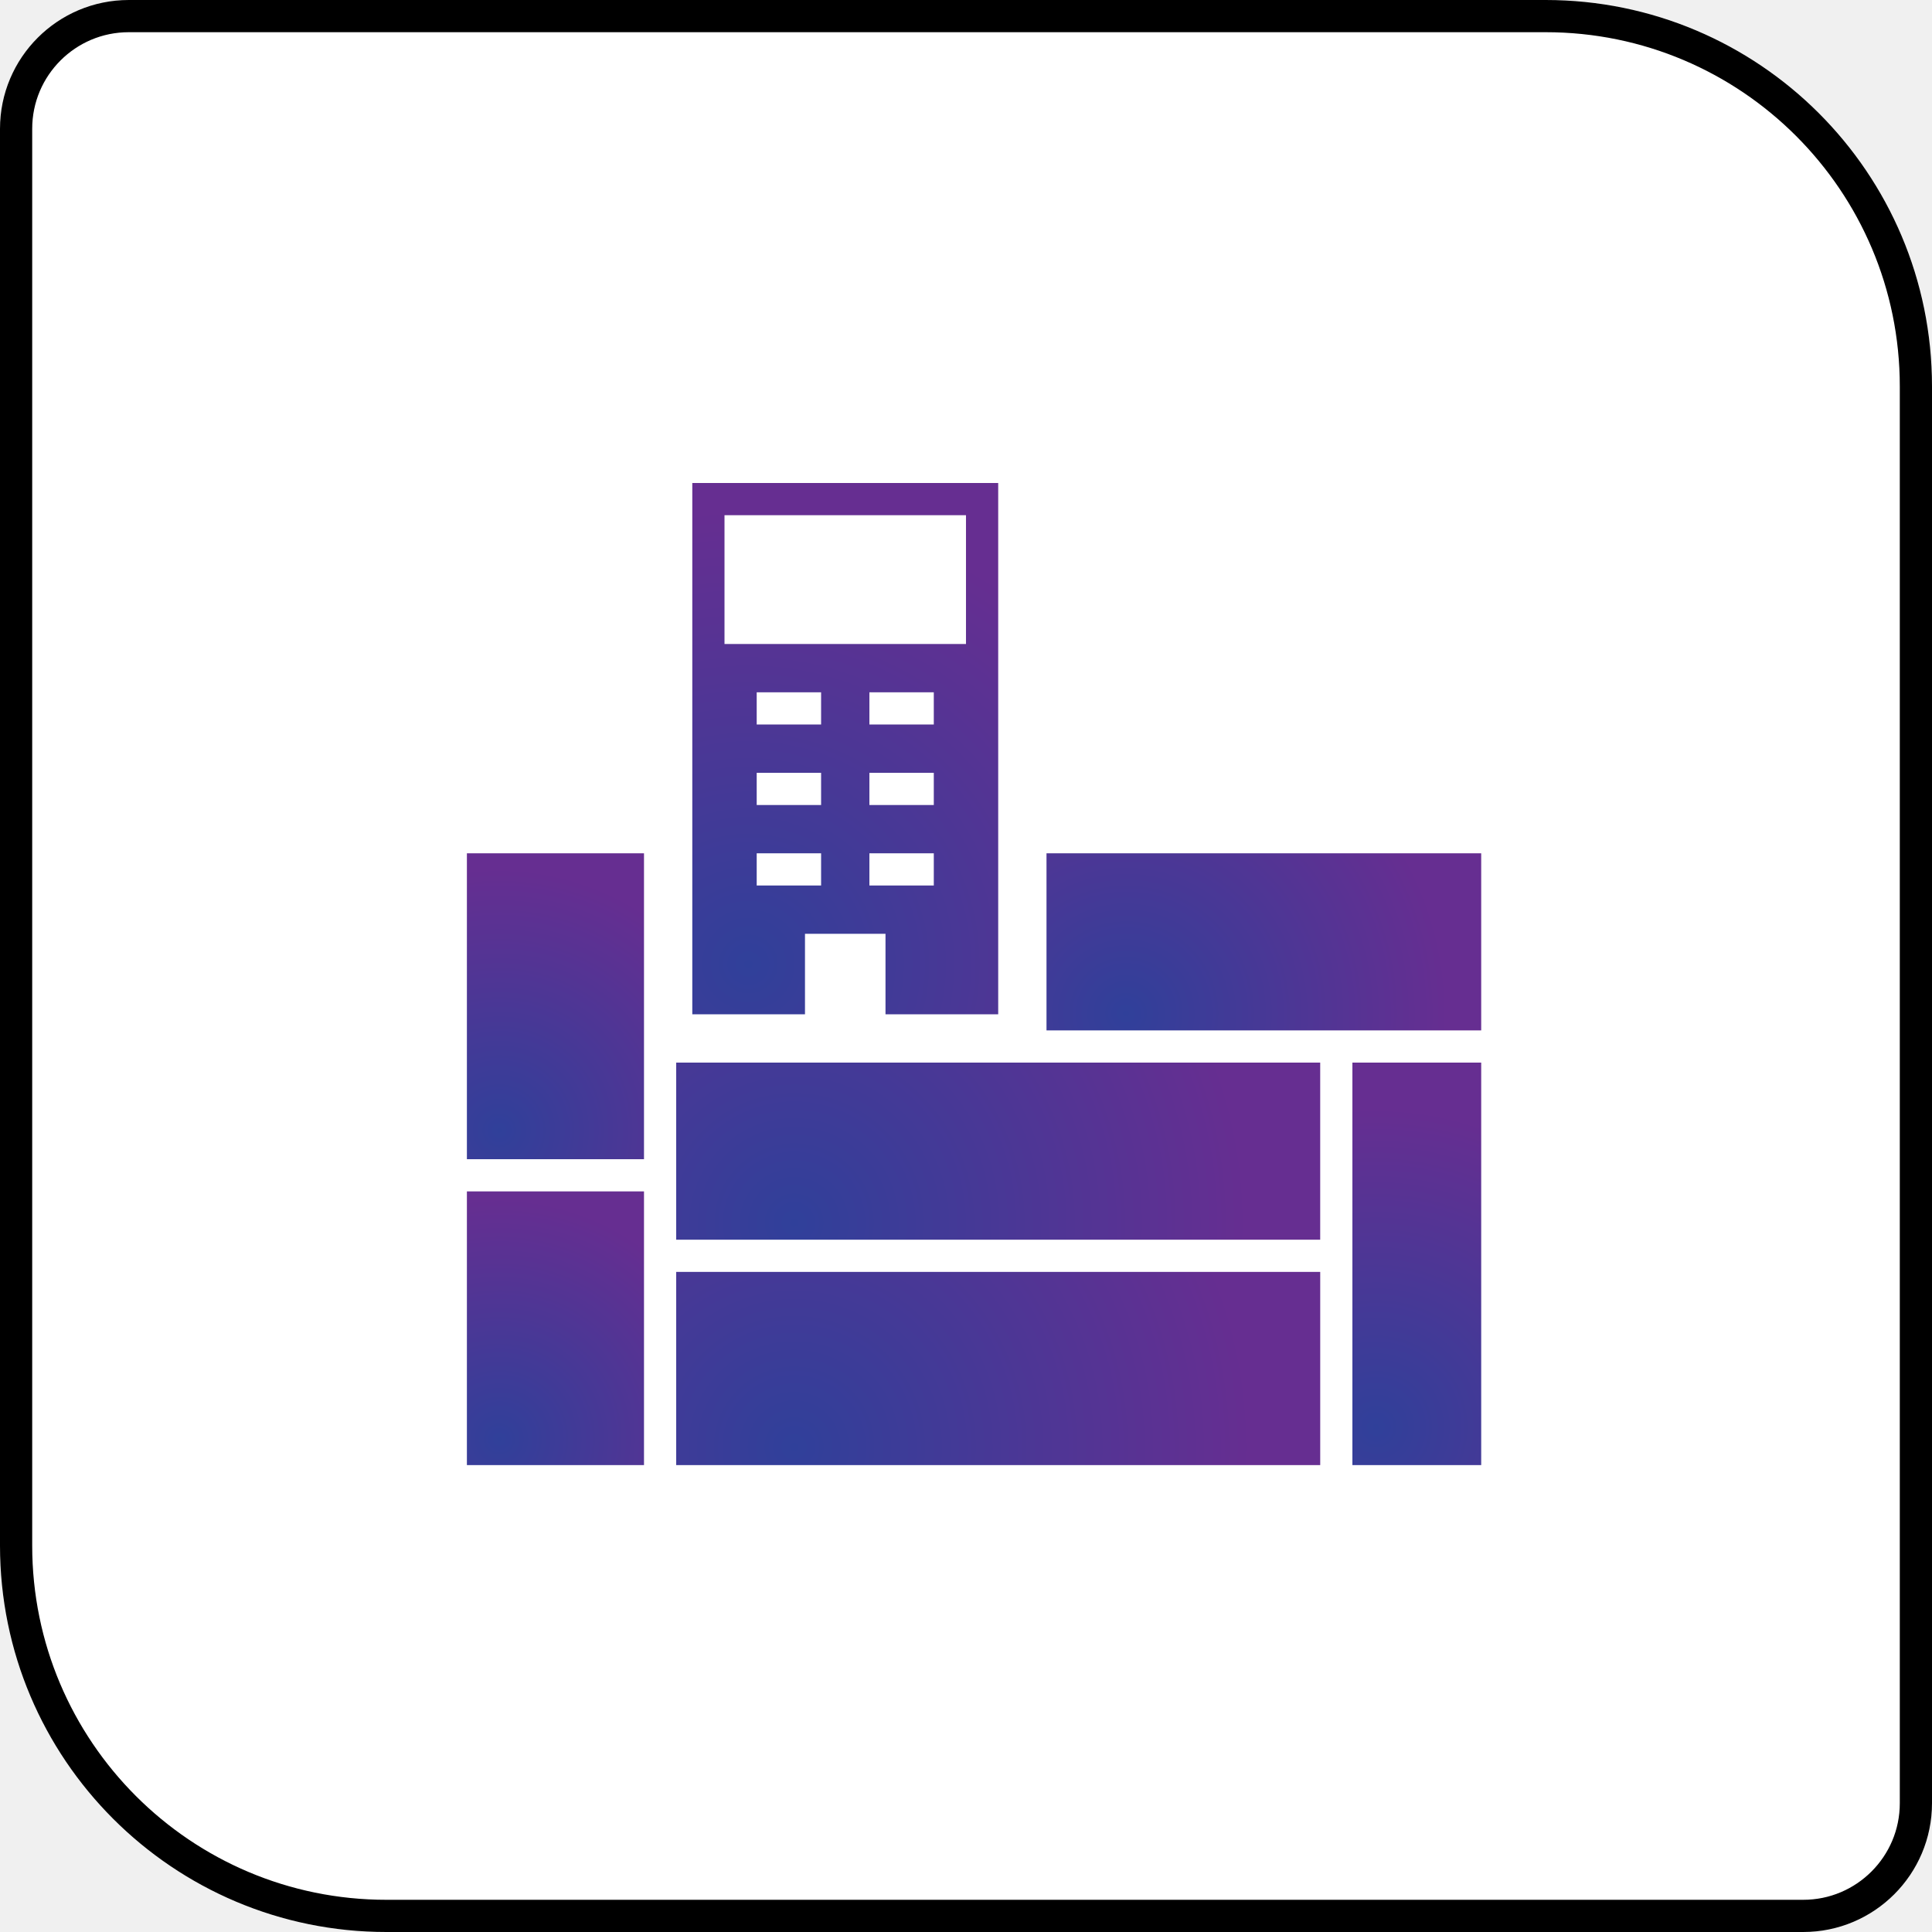
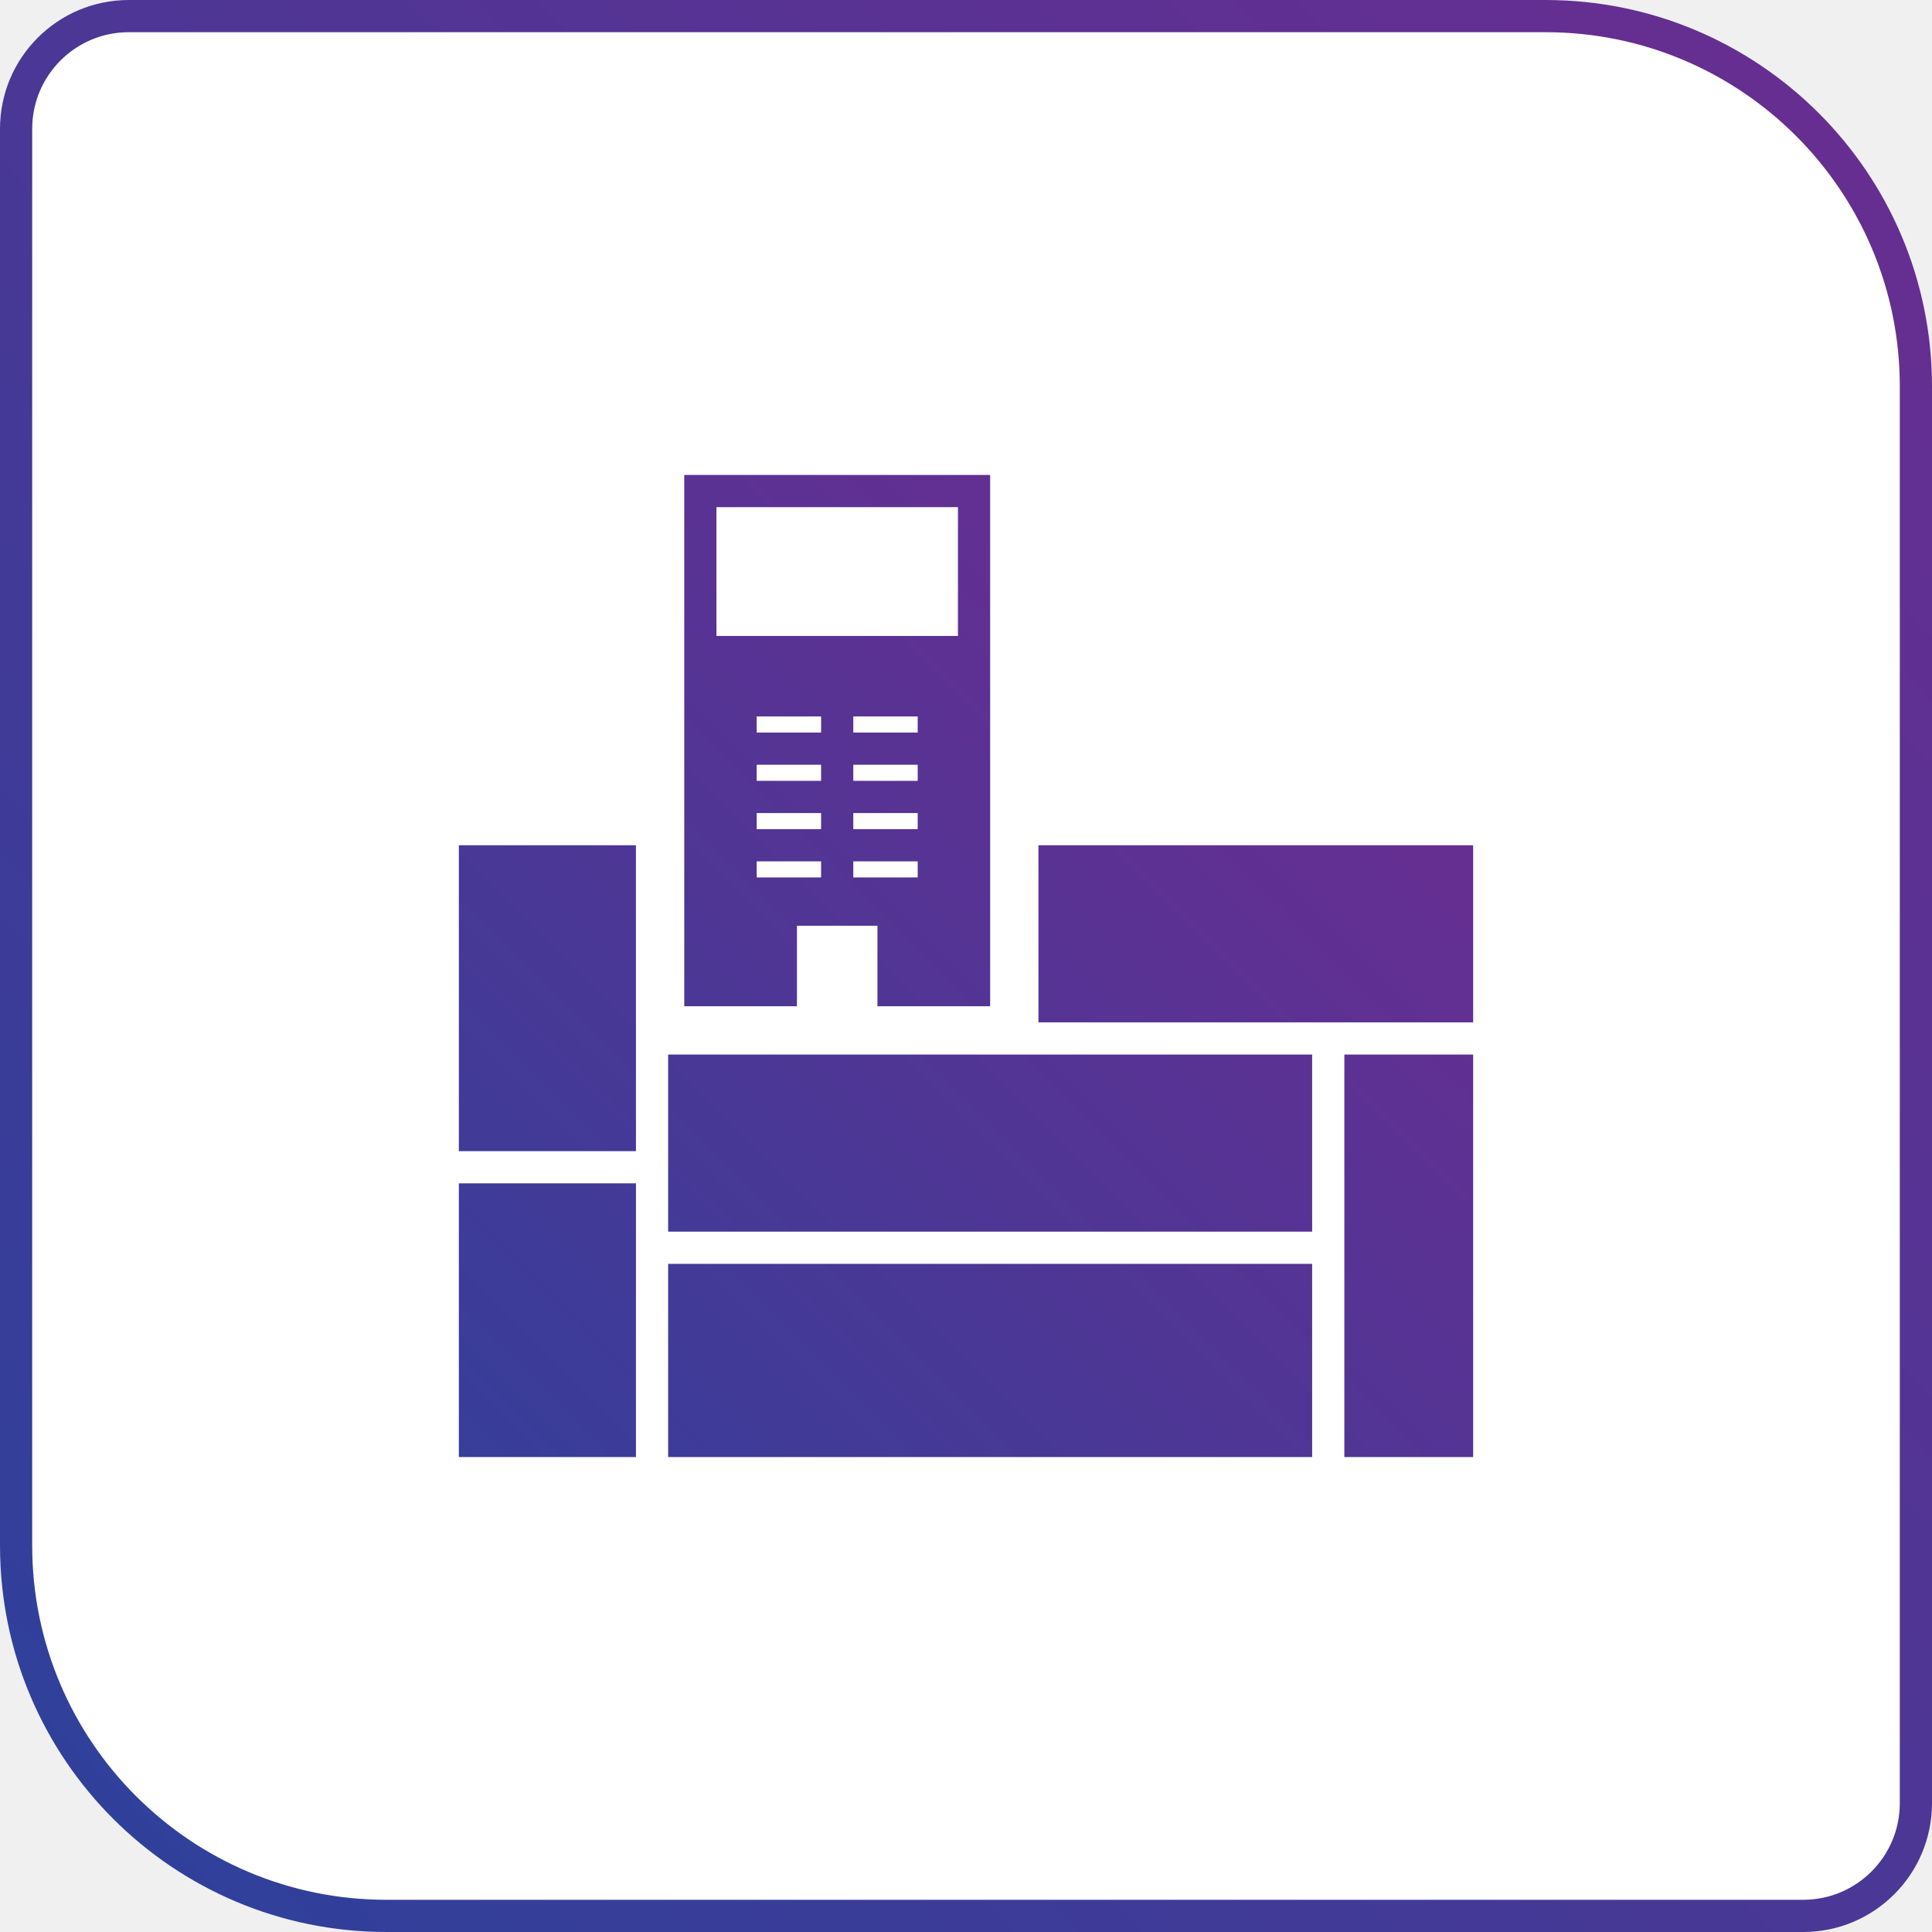
- <svg xmlns="http://www.w3.org/2000/svg" xmlns:xlink="http://www.w3.org/1999/xlink" width="120" height="120" viewBox="0 0 120 120">
+ <svg xmlns="http://www.w3.org/2000/svg" width="120" height="120" viewBox="0 0 120 120">
  <defs>
-     <path id="82hia" d="M1013 1314a8 8 0 0 1 8-8h88c13.255 0 24 10.745 24 24v88a8 8 0 0 1-8 8h-88c-13.255 0-24-10.745-24-24z" />
-     <path id="82hic" d="M1095 1359h-17v11h27v-11z" />
-     <path id="82hie" d="M1042 1378h11v-19h-11z" />
-     <path id="82hig" d="M1042 1380v17h11v-17z" />
-     <path id="82hii" d="M1055 1383h40v-11h-40z" />
-     <path id="82hik" d="M1077.001 1385H1055v12h40.001v-12z" />
-     <path id="82him" d="M1097 1397h8v-25h-8z" />
-     <path id="82hio" d="M1060 1359h4v2h-4zm7 0h4v2h-4zm-7-4.999h4v2h-4zm7 0h4v2h-4zm-7-5.001h4v2h-4zm7 0h4v2h-4zm-9-11h14.999v8H1058zm-2-2v33h6.999v-5H1068v5h7v-33z" />
-     <clipPath id="82hib">
-       <use fill="#fff" xlink:href="#82hia" />
-     </clipPath>
-     <radialGradient id="82hid" cx="1082.94" cy="1368.96" r="19.96" gradientUnits="userSpaceOnUse">
+     <linearGradient id="a" x1="7.03" y1="112.97" x2="112.97" y2="7.03" gradientUnits="userSpaceOnUse">
      <stop offset="0" stop-color="#30409a" />
      <stop offset="1" stop-color="#662e91" />
-     </radialGradient>
-     <radialGradient id="82hif" cx="1044.01" cy="1376.21" r="16.25" gradientUnits="userSpaceOnUse">
-       <stop offset="0" stop-color="#30409a" />
+     </linearGradient>
+     <linearGradient id="b" x1="32.5" y1="94.5" x2="83" y2="44" gradientUnits="userSpaceOnUse">
+       <stop offset="0" stop-color="#373e99" />
      <stop offset="1" stop-color="#662e91" />
-     </radialGradient>
-     <radialGradient id="82hih" cx="1044.01" cy="1395.39" r="14.91" gradientUnits="userSpaceOnUse">
-       <stop offset="0" stop-color="#30409a" />
-       <stop offset="1" stop-color="#662e91" />
-     </radialGradient>
-     <radialGradient id="82hij" cx="1062.32" cy="1381.96" r="28.11" gradientUnits="userSpaceOnUse">
-       <stop offset="0" stop-color="#30409a" />
-       <stop offset="1" stop-color="#662e91" />
-     </radialGradient>
-     <radialGradient id="82hil" cx="1062.32" cy="1395.87" r="28.34" gradientUnits="userSpaceOnUse">
-       <stop offset="0" stop-color="#30409a" />
-       <stop offset="1" stop-color="#662e91" />
-     </radialGradient>
-     <radialGradient id="82hin" cx="1098.46" cy="1394.64" r="19.8" gradientUnits="userSpaceOnUse">
-       <stop offset="0" stop-color="#30409a" />
-       <stop offset="1" stop-color="#662e91" />
-     </radialGradient>
-     <radialGradient id="82hip" cx="1059.48" cy="1365.88" r="28.2" gradientUnits="userSpaceOnUse">
-       <stop offset="0" stop-color="#30409a" />
-       <stop offset="1" stop-color="#662e91" />
-     </radialGradient>
+     </linearGradient>
  </defs>
-   <g>
-     <g transform="translate(-1013 -1306)">
-       <use fill="#fff" xlink:href="#82hia" />
-       <use fill="#fff" fill-opacity="0" stroke="#000" stroke-miterlimit="50" stroke-width="4" clip-path="url(&quot;#82hib&quot;)" xlink:href="#82hia" />
-     </g>
-     <g transform="translate(-1013 -1306)">
-       <use fill="url(#82hid)" xlink:href="#82hic" />
-     </g>
-     <g transform="translate(-1013 -1306)">
-       <use fill="url(#82hif)" xlink:href="#82hie" />
-     </g>
-     <g transform="translate(-1013 -1306)">
-       <use fill="url(#82hih)" xlink:href="#82hig" />
-     </g>
-     <g transform="translate(-1013 -1306)">
-       <use fill="url(#82hij)" xlink:href="#82hii" />
-     </g>
-     <g transform="translate(-1013 -1306)">
-       <use fill="url(#82hil)" xlink:href="#82hik" />
-     </g>
-     <g transform="translate(-1013 -1306)">
-       <use fill="url(#82hin)" xlink:href="#82him" />
-     </g>
-     <g transform="translate(-1013 -1306)">
-       <use fill="url(#82hip)" xlink:href="#82hio" />
-     </g>
-   </g>
+   <path d="M112,120H24A24,24,0,0,1,0,96V8A8,8,0,0,1,8,0H96a24,24,0,0,1,24,24v88A8,8,0,0,1,112,120Z" style="fill:#fff" />
+   <path d="M96,2a22,22,0,0,1,22,22v88a6,6,0,0,1-6,6H24A22,22,0,0,1,2,96V8A6,6,0,0,1,8,2H96m0-2H8A8,8,0,0,0,0,8V96a24,24,0,0,0,24,24h88a8,8,0,0,0,8-8V24A24,24,0,0,0,96,0Z" style="fill:url(#a)" />
+   <path d="M91.5,52.5v11h-27v-11h27Zm-63,19h11v-19h-11Zm0,8v11h11v-17h-11Zm13-3h40v-11h-40Zm15,2h-15v12h40v-12h-25Zm27,12h8v-25h-8Zm-34-28h-7v-33h19v33h-7v-5h-5Zm-5-23h15v-8h-15Zm6.5,11H47v1h4Zm0-3H47v1h4Zm0-3H47v1h4Zm6,9H53v1h4Zm0-3H53v1h4Zm0-3H53v1h4Zm0-3H53v1h4Zm-10,10h4v-1H47Z" style="fill:url(#b)" />
</svg>
